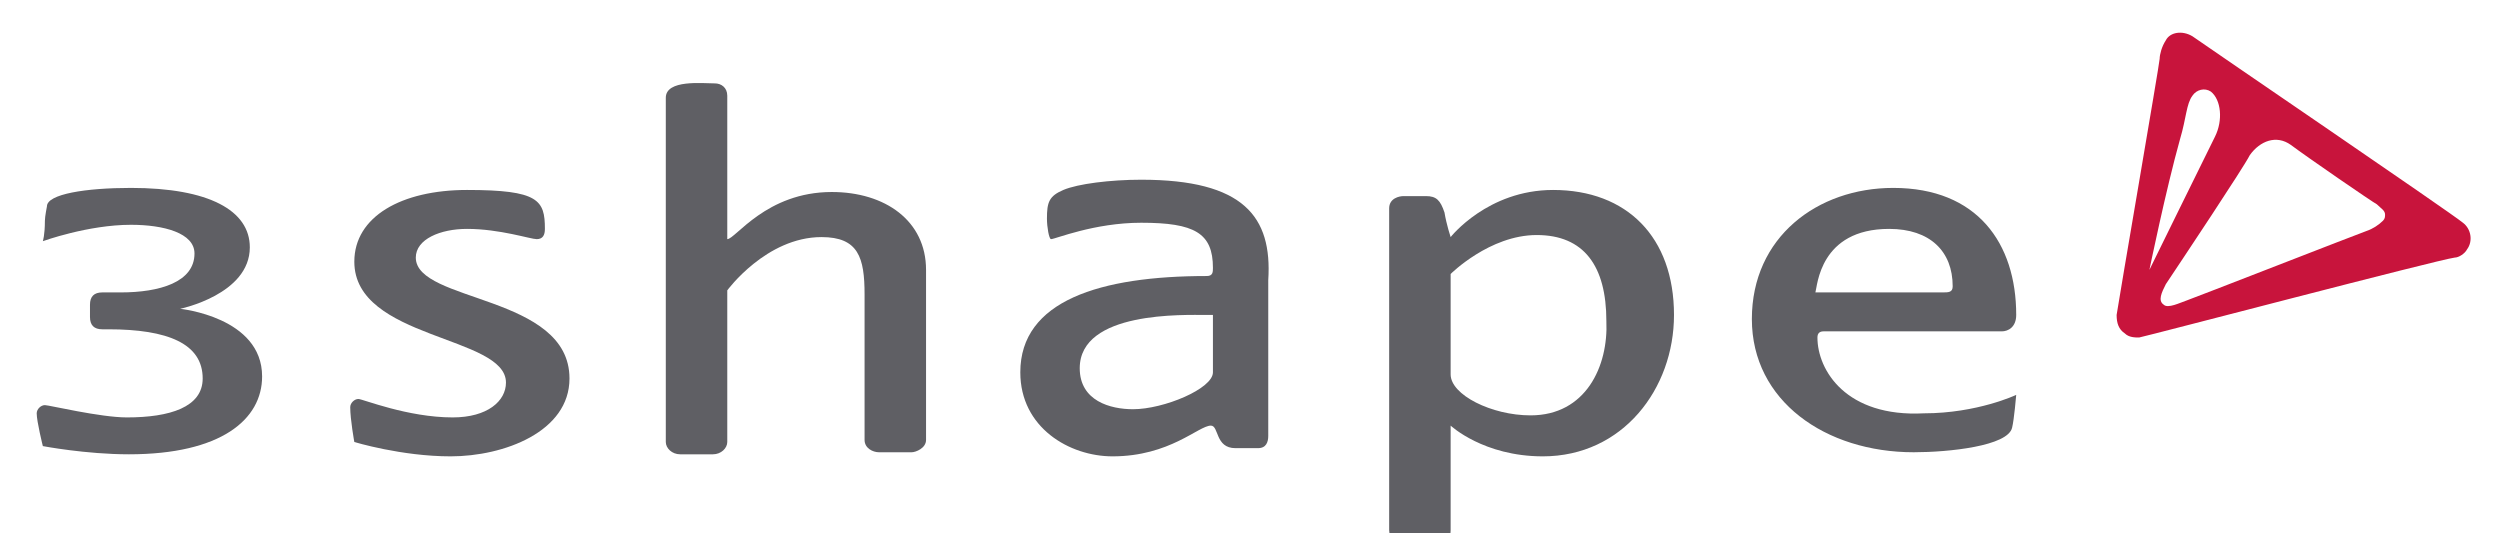
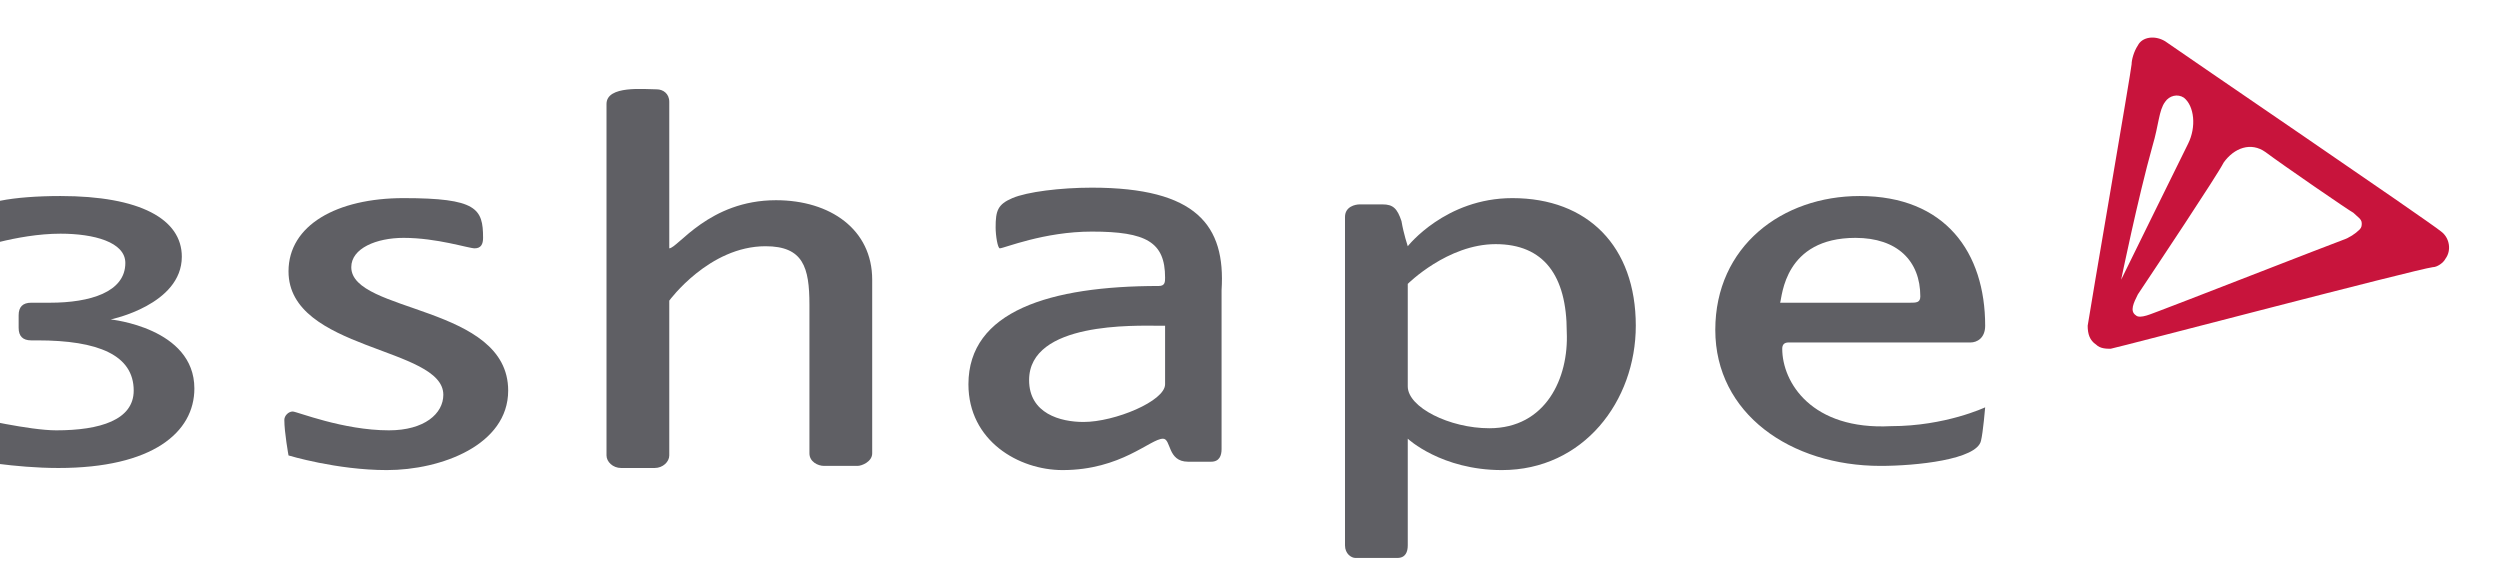
- <svg xmlns="http://www.w3.org/2000/svg" viewBox="0 0 122 26">
+ <svg xmlns="http://www.w3.org/2000/svg" viewBox="3.5 -0.2 119.5 27.8" preserveAspectRatio="xMidYMid meet">
  <g>
    <path stroke="null" id="svg_1" d="m17.291,12.77c0,-2.2 2.3,-3.5 5.5,-3.5c3.5,0 3.8,0.5 3.8,1.9c0,0.3 -0.1,0.5 -0.4,0.5s-1.8,-0.5 -3.4,-0.5c-1.3,0 -2.5,0.5 -2.5,1.4c0,2.2 7.5,1.8 7.5,5.9c0,2.6 -3.2,3.8 -5.8,3.8c-2.4,0 -4.7,-0.7 -4.7,-0.7s-0.2,-1.1 -0.2,-1.7c0,-0.2 0.2,-0.4 0.4,-0.4c0.2,0 2.4,0.9 4.6,0.9c1.7,0 2.6,-0.8 2.6,-1.7c0,-2.3 -7.4,-2.1 -7.4,-5.9" fill="#5F5F64" />
    <path stroke="null" id="svg_2" d="m32.491,4.77c0,-0.9 1.8,-0.7 2.4,-0.7c0.3,0 0.6,0.2 0.6,0.6l0,6.8c0,0.1 0,0.2 0,0.2c0.4,0 1.9,-2.3 5.1,-2.3c2.6,0 4.6,1.4 4.6,3.8l0,8.3c0,0.4 -0.5,0.6 -0.7,0.6l-1.6,0c-0.3,0 -0.7,-0.2 -0.7,-0.6l0,-7.1c0,-1.8 -0.3,-2.8 -2.1,-2.8c-2.7,0 -4.6,2.6 -4.6,2.6l0,7.4c0,0.3 -0.3,0.6 -0.7,0.6l-1.6,0c-0.4,0 -0.7,-0.3 -0.7,-0.6l0,-16.8z" fill="#5F5F64" />
    <path stroke="null" id="svg_3" d="m55.691,8.77c-1.5,0 -3.1,0.2 -3.8,0.5c-0.7,0.3 -0.8,0.6 -0.8,1.4c0,0.4 0.1,1 0.2,1c0.2,0 2.1,-0.8 4.4,-0.8c2.6,0 3.5,0.5 3.5,2.2c0,0.2 0,0.4 -0.3,0.4c-5.2,0 -9.1,1.2 -9.1,4.7c0,2.7 2.4,4.1 4.5,4.1c2.8,0 4.2,-1.5 4.8,-1.5c0.4,0 0.2,1.1 1.2,1.1l1.1,0c0.4,0 0.5,-0.3 0.5,-0.6l0,-7.6c0.2,-3.1 -1.2,-4.9 -6.2,-4.9m3.5,9.4c0,0.8 -2.4,1.8 -3.9,1.8c-1.1,0 -2.6,-0.4 -2.6,-2c0,-2.8 5.1,-2.6 6.2,-2.6c0.1,0 0.3,0 0.3,0l0,2.8z" fill="#5F5F64" />
    <path stroke="null" id="svg_4" d="m75.791,9.27c-3.2,0 -5,2.3 -5,2.3s-0.2,-0.6 -0.3,-1.2c-0.2,-0.6 -0.4,-0.8 -0.9,-0.8l-1.1,0c-0.2,0 -0.7,0.1 -0.7,0.6l0,15.7c0,0.4 0.3,0.6 0.5,0.6l2,0c0.4,0 0.5,-0.3 0.5,-0.6l0,-5.1c0,0 1.6,1.5 4.5,1.5c3.9,0 6.4,-3.3 6.4,-6.9c0,-3.8 -2.3,-6.1 -5.9,-6.1m-1.1,11c-1.9,0 -3.9,-1 -3.9,-2l0,-4.9c0,0 1.9,-1.9 4.2,-1.9c2.3,0 3.4,1.5 3.4,4.2c0.1,2.2 -1,4.6 -3.7,4.6" fill="#5F5F64" />
    <path stroke="null" id="svg_5" d="m88.691,16.47c0,-0.2 0.1,-0.3 0.3,-0.3l8.7,0c0.3,0 0.7,-0.2 0.7,-0.8c0,-3.5 -1.9,-6.2 -6,-6.2c-3.7,0 -6.9,2.4 -6.9,6.4c0,4 3.6,6.5 7.9,6.5c1.7,0 4.6,-0.3 4.8,-1.2c0.1,-0.4 0.2,-1.6 0.2,-1.6s-1.9,0.9 -4.5,0.9c-3.8,0.2 -5.2,-2.1 -5.2,-3.7m3.5,-5.3c2,0 3.1,1.1 3.1,2.8c0,0.3 -0.2,0.3 -0.5,0.3l-6.2,0c0.1,-0.3 0.2,-3.1 3.6,-3.1" fill="#5F5F64" />
    <path stroke="null" id="svg_6" d="m4.991,16.07c-0.4,0 -0.6,-0.2 -0.6,-0.6l0,-0.6c0,-0.4 0.2,-0.6 0.6,-0.6l0.9,0c1.9,0 3.6,-0.5 3.6,-1.9c0,-1 -1.5,-1.4 -3.1,-1.4c-2.1,0 -4.3,0.8 -4.3,0.8s0.1,-0.3 0.1,-1c0,-0.2 0.1,-0.7 0.1,-0.7c0,-0.6 1.9,-0.9 4.1,-0.9c3.8,0 5.8,1.1 5.8,2.9c0,2.3 -3.4,3 -3.4,3s4,0.4 4,3.3c0,2.1 -2,3.8 -6.5,3.8c-2.1,0 -4.2,-0.4 -4.2,-0.4s-0.3,-1.2 -0.3,-1.6c0,-0.2 0.2,-0.4 0.4,-0.4c0.2,0 2.7,0.6 4,0.6c2.1,0 3.7,-0.5 3.7,-1.9c0,-1.7 -1.7,-2.4 -4.6,-2.4l-0.3,0z" fill="#5F5F64" />
    <path stroke="null" id="svg_7" d="m106.991,1.77c-0.5,-0.3 -1.1,-0.2 -1.3,0.2c-0.2,0.3 -0.3,0.7 -0.3,0.9c0,0.2 -2,11.8 -2.1,12.5c0,0.4 0.1,0.7 0.4,0.9c0.2,0.2 0.5,0.2 0.7,0.2c0.5,-0.1 14.6,-3.8 15.4,-3.9c0.2,0 0.5,-0.2 0.6,-0.4c0.3,-0.4 0.2,-1 -0.2,-1.3c-0.6,-0.5 -12.5,-8.6 -13.2,-9.1m-0.6,5c0.3,-1 0.3,-1.7 0.6,-2.1c0.2,-0.3 0.6,-0.4 0.9,-0.2c0.5,0.4 0.6,1.4 0.2,2.2c-0.4,0.8 -3.2,6.5 -3.2,6.5s0.8,-3.9 1.5,-6.4m10,3.7c0,0.1 0,0.2 -0.1,0.3c-0.2,0.2 -0.5,0.4 -0.8,0.5c-0.3,0.1 -8.5,3.3 -8.8,3.4c-0.3,0.1 -0.9,0.4 -1.1,0.2c-0.3,-0.2 -0.1,-0.6 0.1,-1c0.8,-1.2 3.8,-5.7 4.1,-6.3c0.5,-0.7 1.3,-1 2,-0.5c0.8,0.6 4,2.8 4.2,2.9c0.2,0.2 0.4,0.3 0.4,0.5" fill="#C8143C" />
  </g>
</svg>
